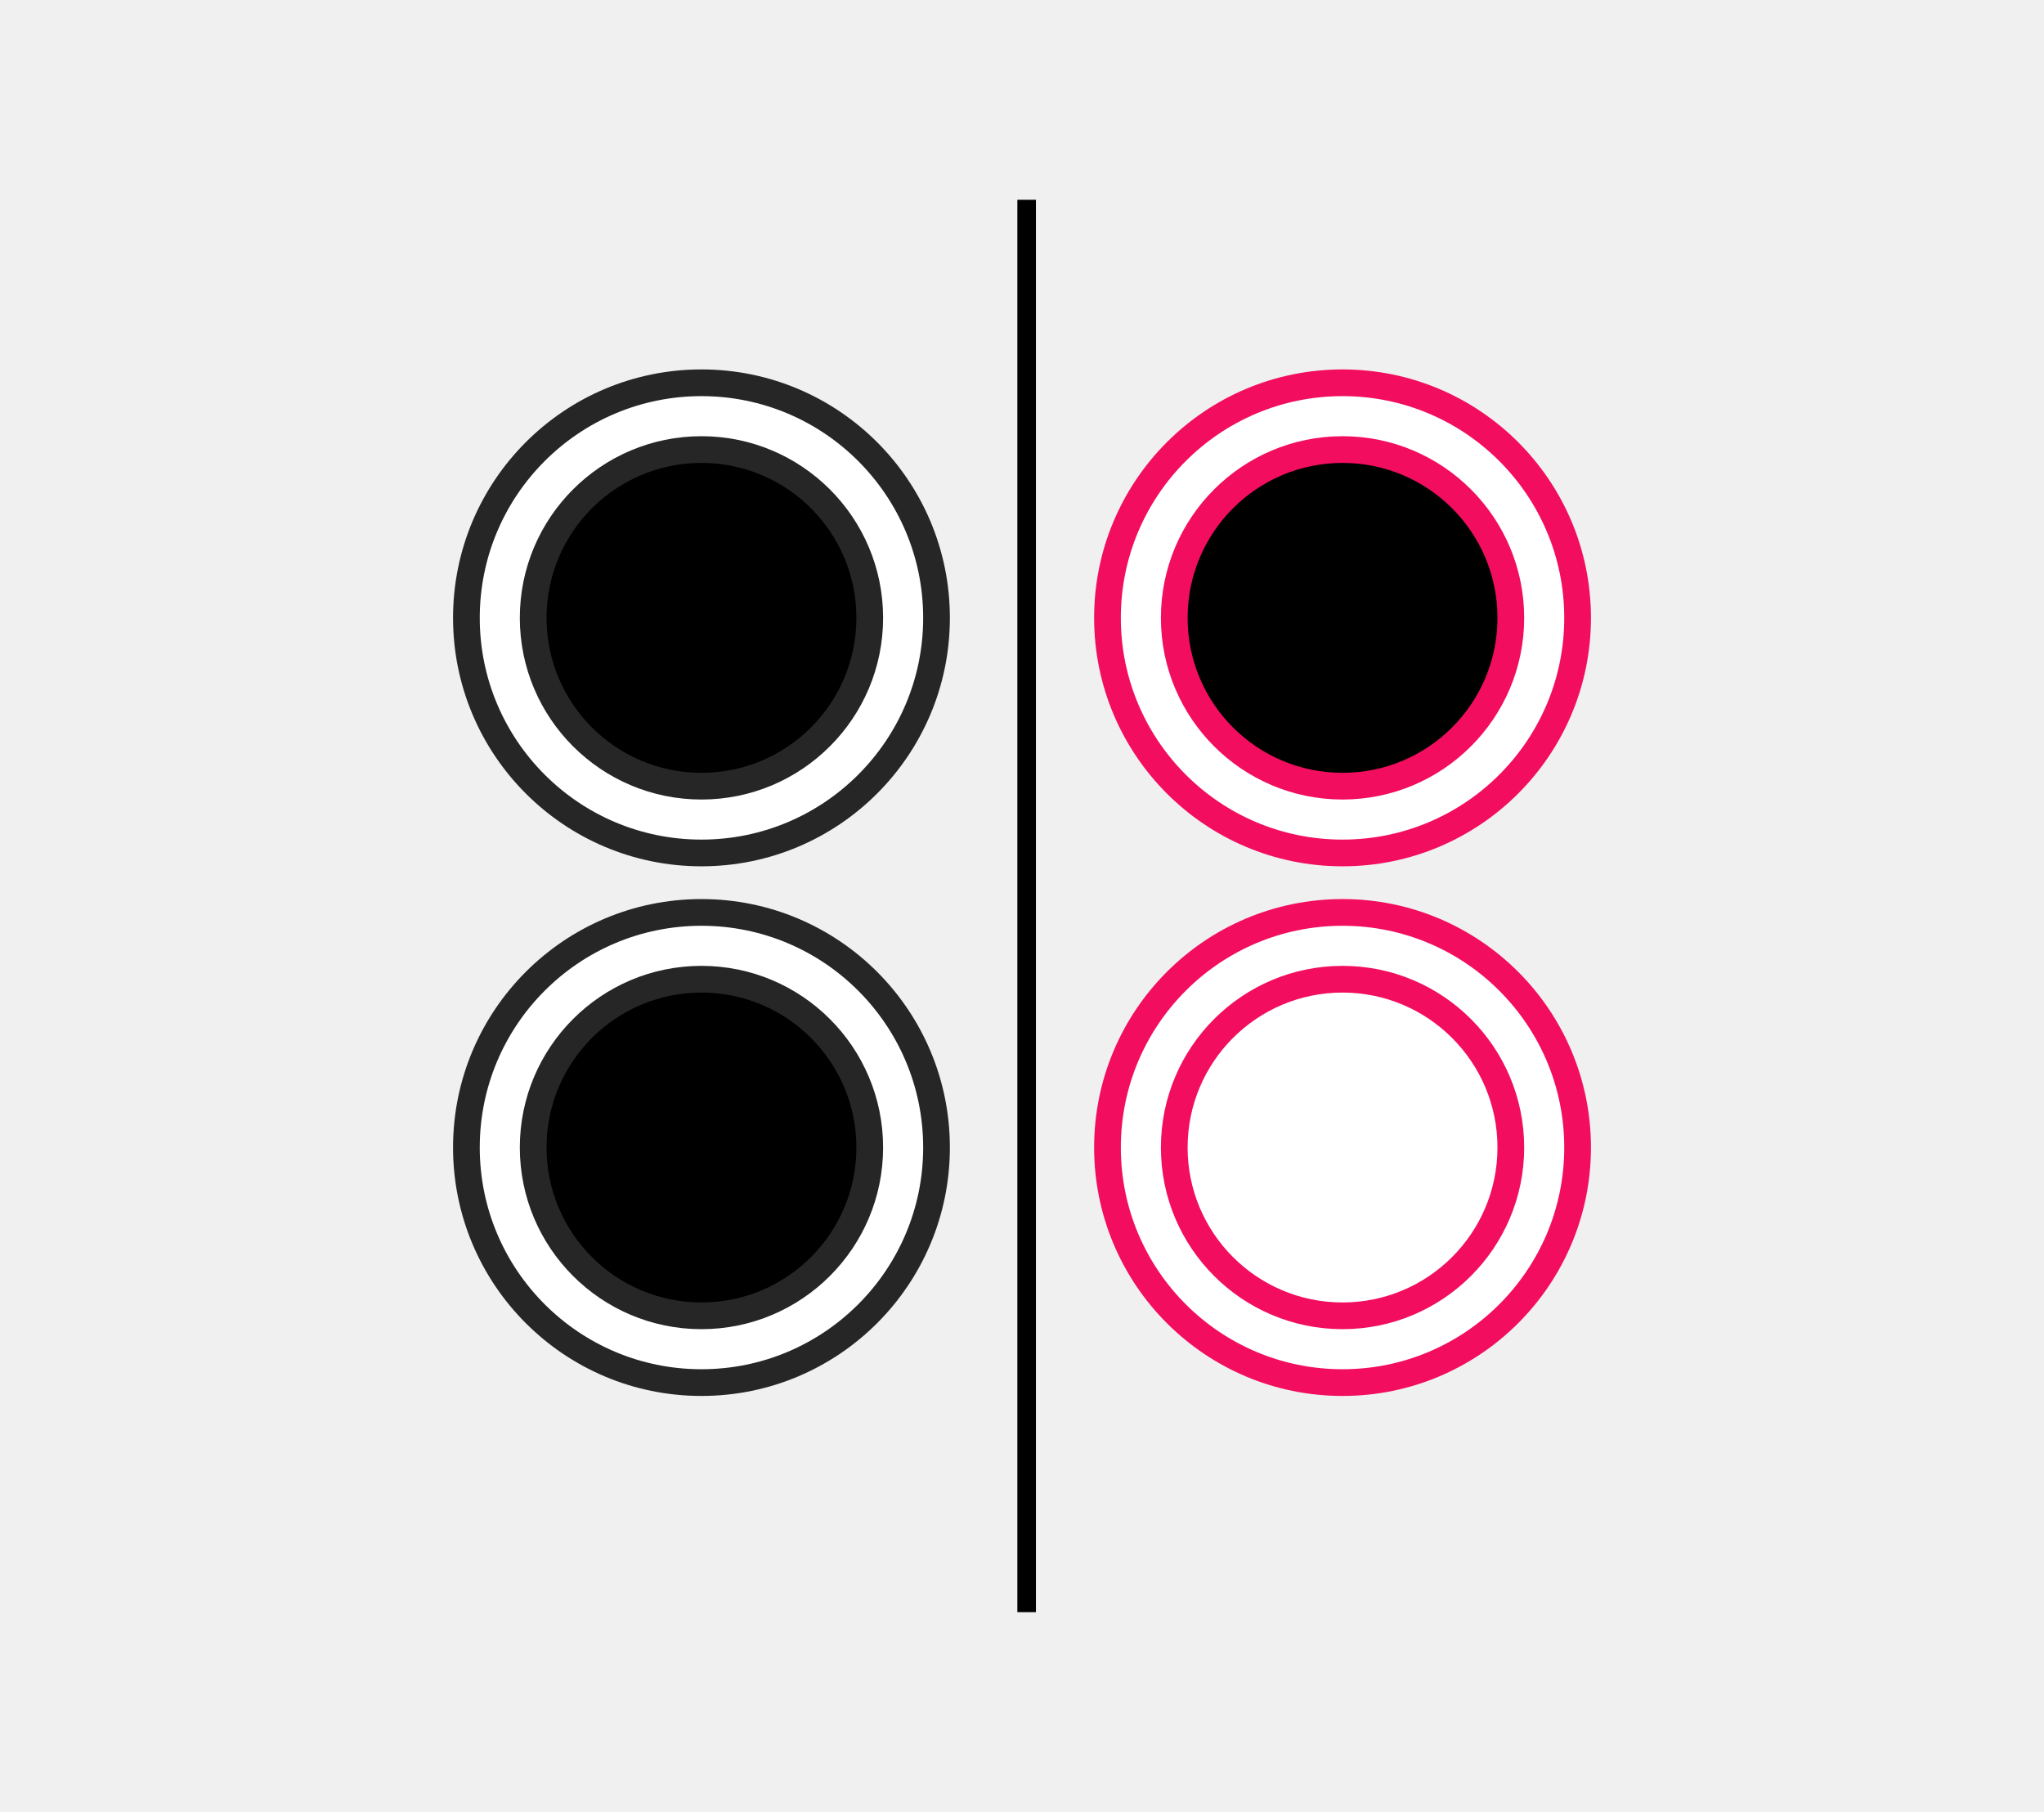
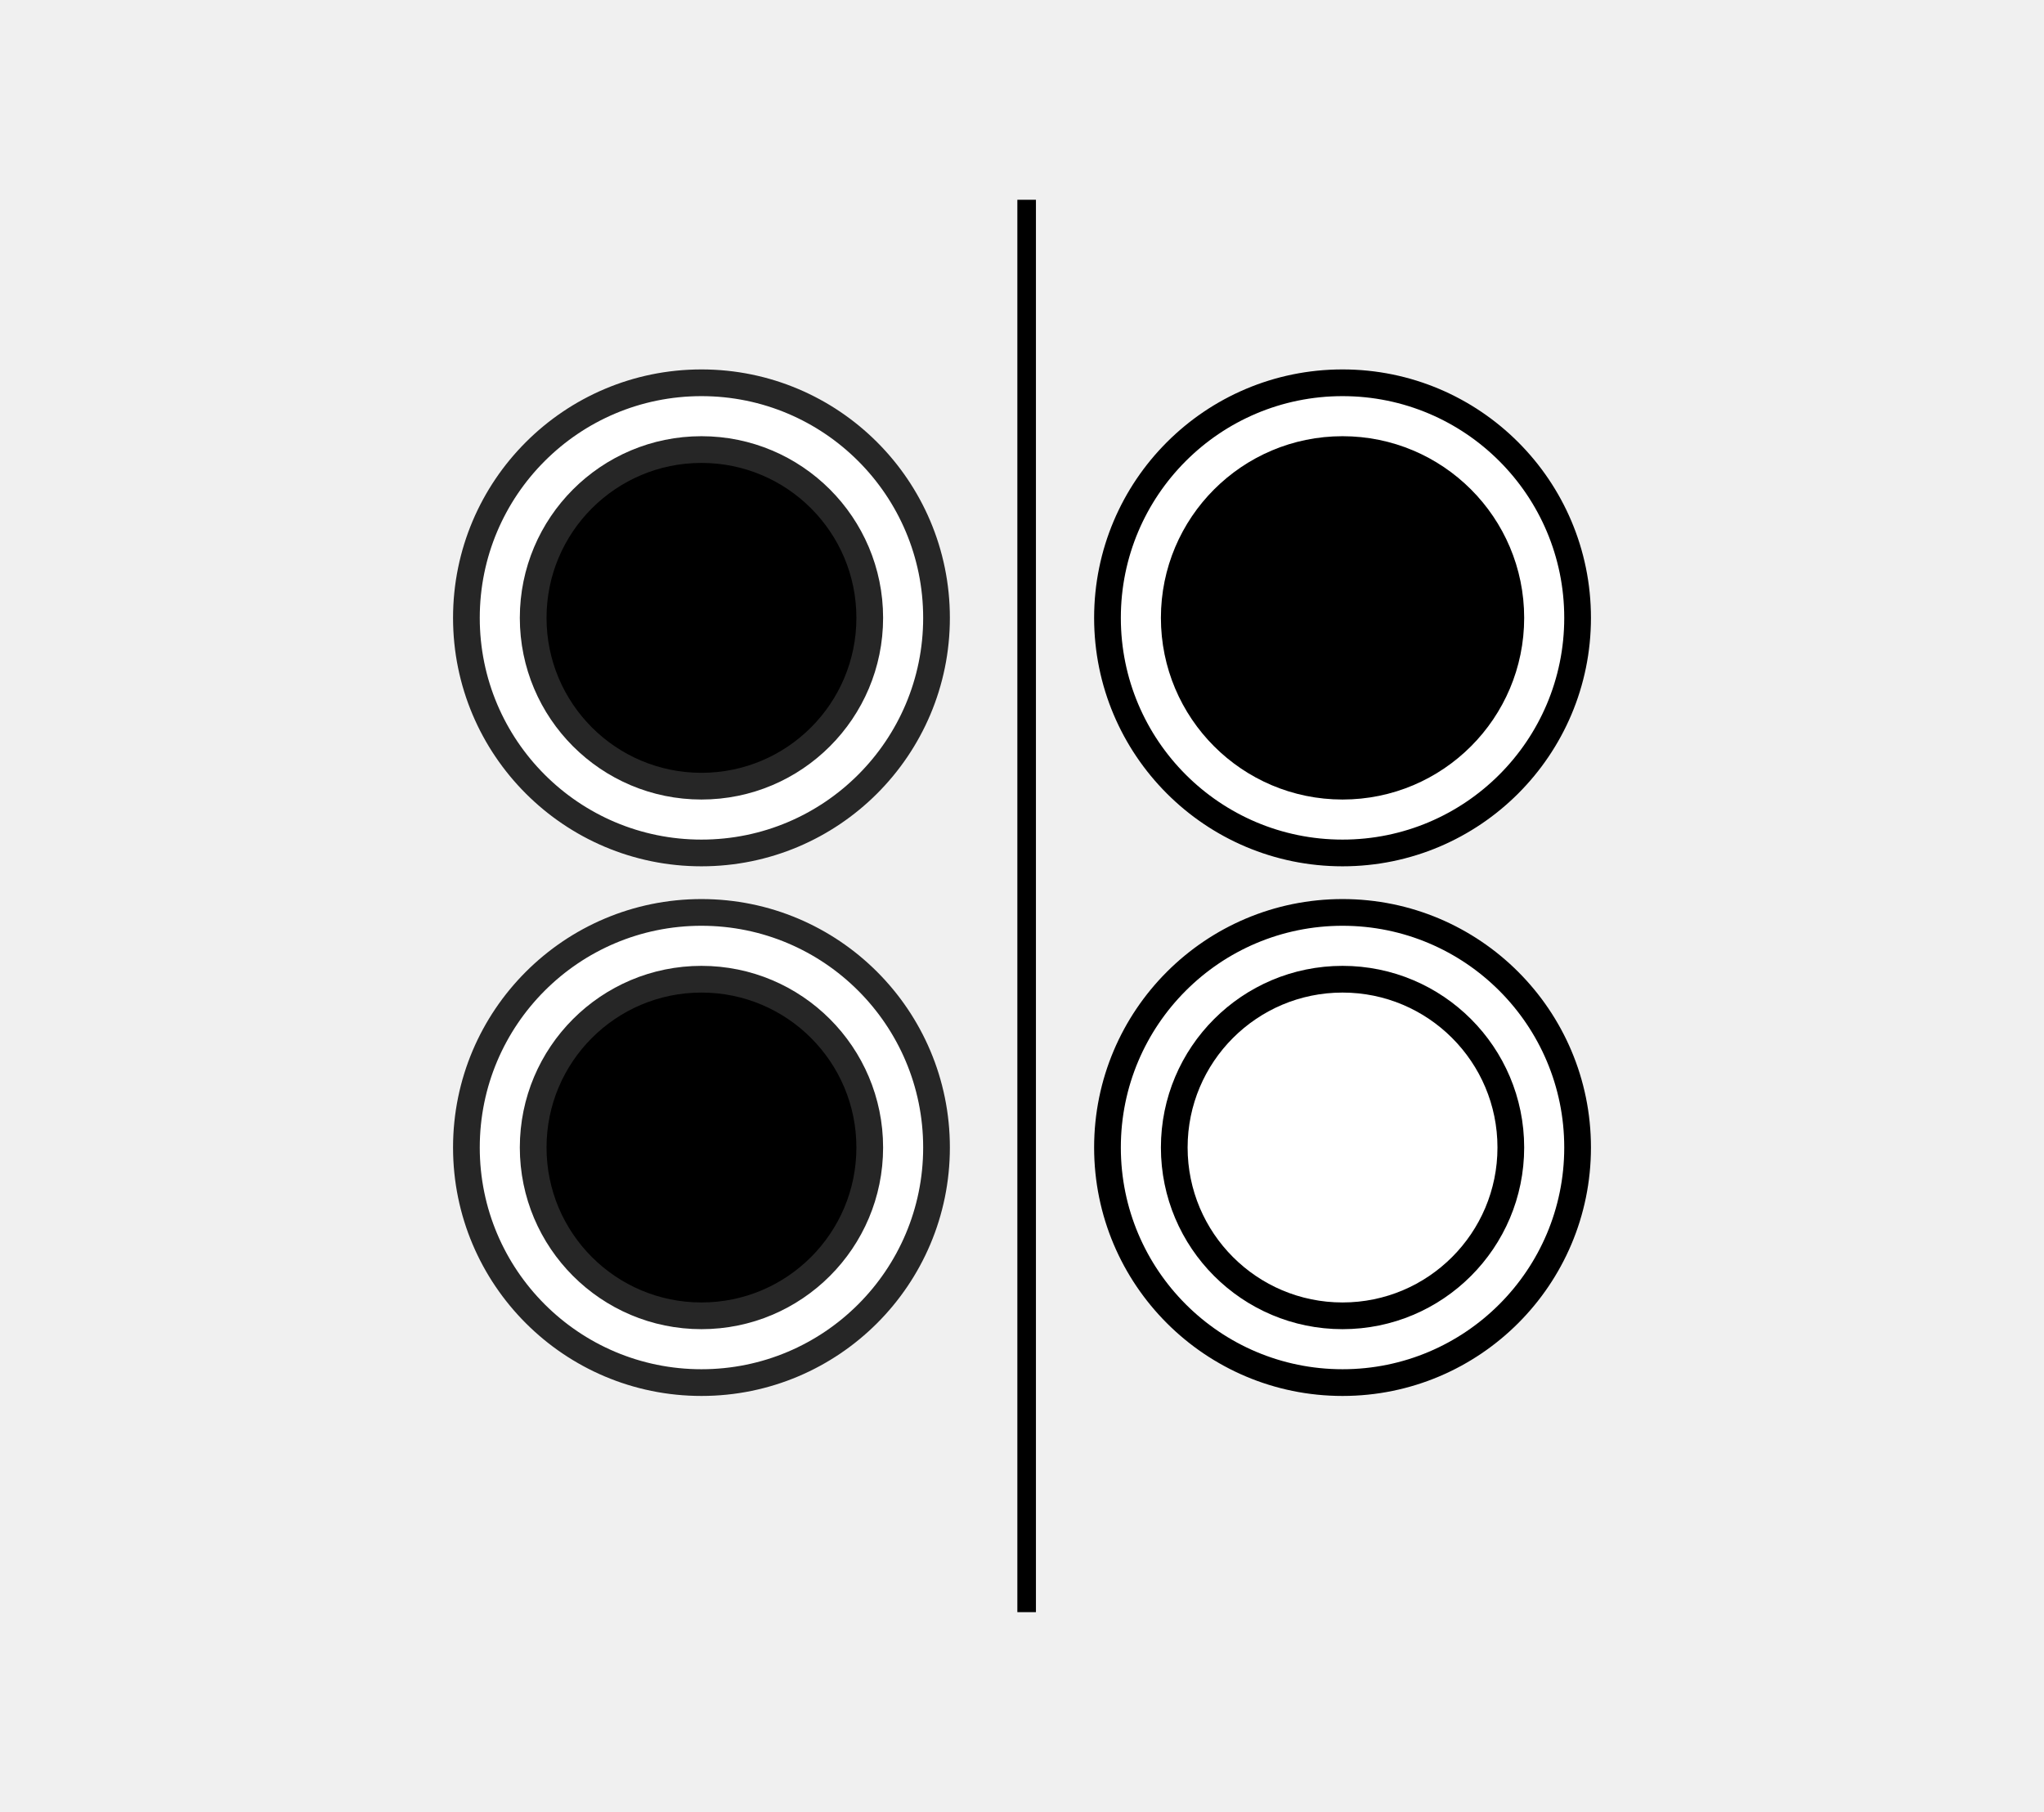
<svg xmlns="http://www.w3.org/2000/svg" viewBox="0 0 220 195" fill="none" version="1.1" id="svg20">
  <path d="m 75.5,91.795 c 13.973,0 25.3,-11.327 25.3,-25.3 0,-13.973 -11.327,-25.3 -25.3,-25.3 -13.973,0 -25.3,11.327 -25.3,25.3 0,13.973 11.327,25.3 25.3,25.3 z" fill="#ffffff" stroke="#262626" stroke-width="2.875" stroke-miterlimit="1.5" stroke-linecap="round" stroke-linejoin="round" id="path2" />
  <path d="m 93.613,66.495 c 0,10.003 -8.109,18.113 -18.113,18.113 -10.003,0 -18.113,-8.109 -18.113,-18.113 0,-10.003 8.109,-18.113 18.113,-18.113 10.003,0 18.113,8.109 18.113,18.113 z" fill="currentColor" stroke="#262626" stroke-width="2.875" stroke-miterlimit="1.5" stroke-linecap="round" stroke-linejoin="round" id="path4" />
-   <path d="m 144.5,91.795 c 13.973,0 25.3,-11.327 25.3,-25.3 0,-13.973 -11.327,-25.3 -25.3,-25.3 -13.973,0 -25.3,11.327 -25.3,25.3 0,13.973 11.327,25.3 25.3,25.3 z" fill="#ffffff" stroke="#f20d5e" stroke-width="2.875" stroke-miterlimit="1.5" stroke-linecap="round" stroke-linejoin="round" id="path6" />
-   <path d="m 162.613,66.495 c 0,10.003 -8.11,18.113 -18.113,18.113 -10.003,0 -18.112,-8.109 -18.112,-18.113 0,-10.003 8.109,-18.113 18.112,-18.113 10.003,0 18.113,8.109 18.113,18.113 z" fill="currentColor" stroke="#f20d5e" stroke-width="2.875" stroke-miterlimit="1.5" stroke-linecap="round" stroke-linejoin="round" id="path8" />
+   <path d="m 144.5,91.795 c 13.973,0 25.3,-11.327 25.3,-25.3 0,-13.973 -11.327,-25.3 -25.3,-25.3 -13.973,0 -25.3,11.327 -25.3,25.3 0,13.973 11.327,25.3 25.3,25.3 z" fill="#ffffff" stroke="currentColor" stroke-width="2.875" stroke-miterlimit="1.5" stroke-linecap="round" stroke-linejoin="round" id="path6" />
+   <path d="m 162.613,66.495 c 0,10.003 -8.11,18.113 -18.113,18.113 -10.003,0 -18.112,-8.109 -18.112,-18.113 0,-10.003 8.109,-18.113 18.112,-18.113 10.003,0 18.113,8.109 18.113,18.113 z" fill="currentColor" stroke="currentColor" stroke-width="2.875" stroke-miterlimit="1.5" stroke-linecap="round" stroke-linejoin="round" id="path8" />
  <path d="m 75.5,148.795 c 13.973,0 25.3,-11.327 25.3,-25.3 0,-13.972 -11.327,-25.3 -25.3,-25.3 -13.973,0 -25.3,11.328 -25.3,25.3 0,13.973 11.327,25.3 25.3,25.3 z" fill="#ffffff" stroke="#262626" stroke-width="2.875" stroke-miterlimit="1.5" stroke-linecap="round" stroke-linejoin="round" id="path10" />
  <path d="m 93.613,123.495 c 0,10.004 -8.109,18.113 -18.113,18.113 -10.003,0 -18.113,-8.109 -18.113,-18.113 0,-10.003 8.109,-18.112 18.113,-18.112 10.003,0 18.113,8.109 18.113,18.112 z" fill="currentColor" stroke="#262626" stroke-width="2.875" stroke-miterlimit="1.5" stroke-linecap="round" stroke-linejoin="round" id="path12" />
-   <path d="m 144.5,148.795 c 13.973,0 25.3,-11.327 25.3,-25.3 0,-13.972 -11.327,-25.3 -25.3,-25.3 -13.973,0 -25.3,11.328 -25.3,25.3 0,13.973 11.327,25.3 25.3,25.3 z" fill="#ffffff" stroke="#f20d5e" stroke-width="2.875" stroke-miterlimit="1.5" stroke-linecap="round" stroke-linejoin="round" id="path14" />
-   <path d="m 162.613,123.495 c 0,10.004 -8.11,18.113 -18.113,18.113 -10.003,0 -18.112,-8.109 -18.112,-18.113 0,-10.003 8.109,-18.112 18.112,-18.112 10.003,0 18.113,8.109 18.113,18.112 z" fill="#ffffff" stroke="#f20d5e" stroke-width="2.875" stroke-miterlimit="1.5" stroke-linecap="round" stroke-linejoin="round" id="path16" />
+   <path d="m 144.5,148.795 c 13.973,0 25.3,-11.327 25.3,-25.3 0,-13.972 -11.327,-25.3 -25.3,-25.3 -13.973,0 -25.3,11.328 -25.3,25.3 0,13.973 11.327,25.3 25.3,25.3 z" fill="#ffffff" stroke="currentColor" stroke-width="2.875" stroke-miterlimit="1.5" stroke-linecap="round" stroke-linejoin="round" id="path14" />
+   <path d="m 162.613,123.495 c 0,10.004 -8.11,18.113 -18.113,18.113 -10.003,0 -18.112,-8.109 -18.112,-18.113 0,-10.003 8.109,-18.112 18.112,-18.112 10.003,0 18.113,8.109 18.113,18.112 z" fill="#ffffff" stroke="currentColor" stroke-width="2.875" stroke-miterlimit="1.5" stroke-linecap="round" stroke-linejoin="round" id="path16" />
  <line x1="110.5" y1="21.5" x2="110.5" y2="173.5" stroke="#000000" stroke-width="2" id="line18" />
</svg>
